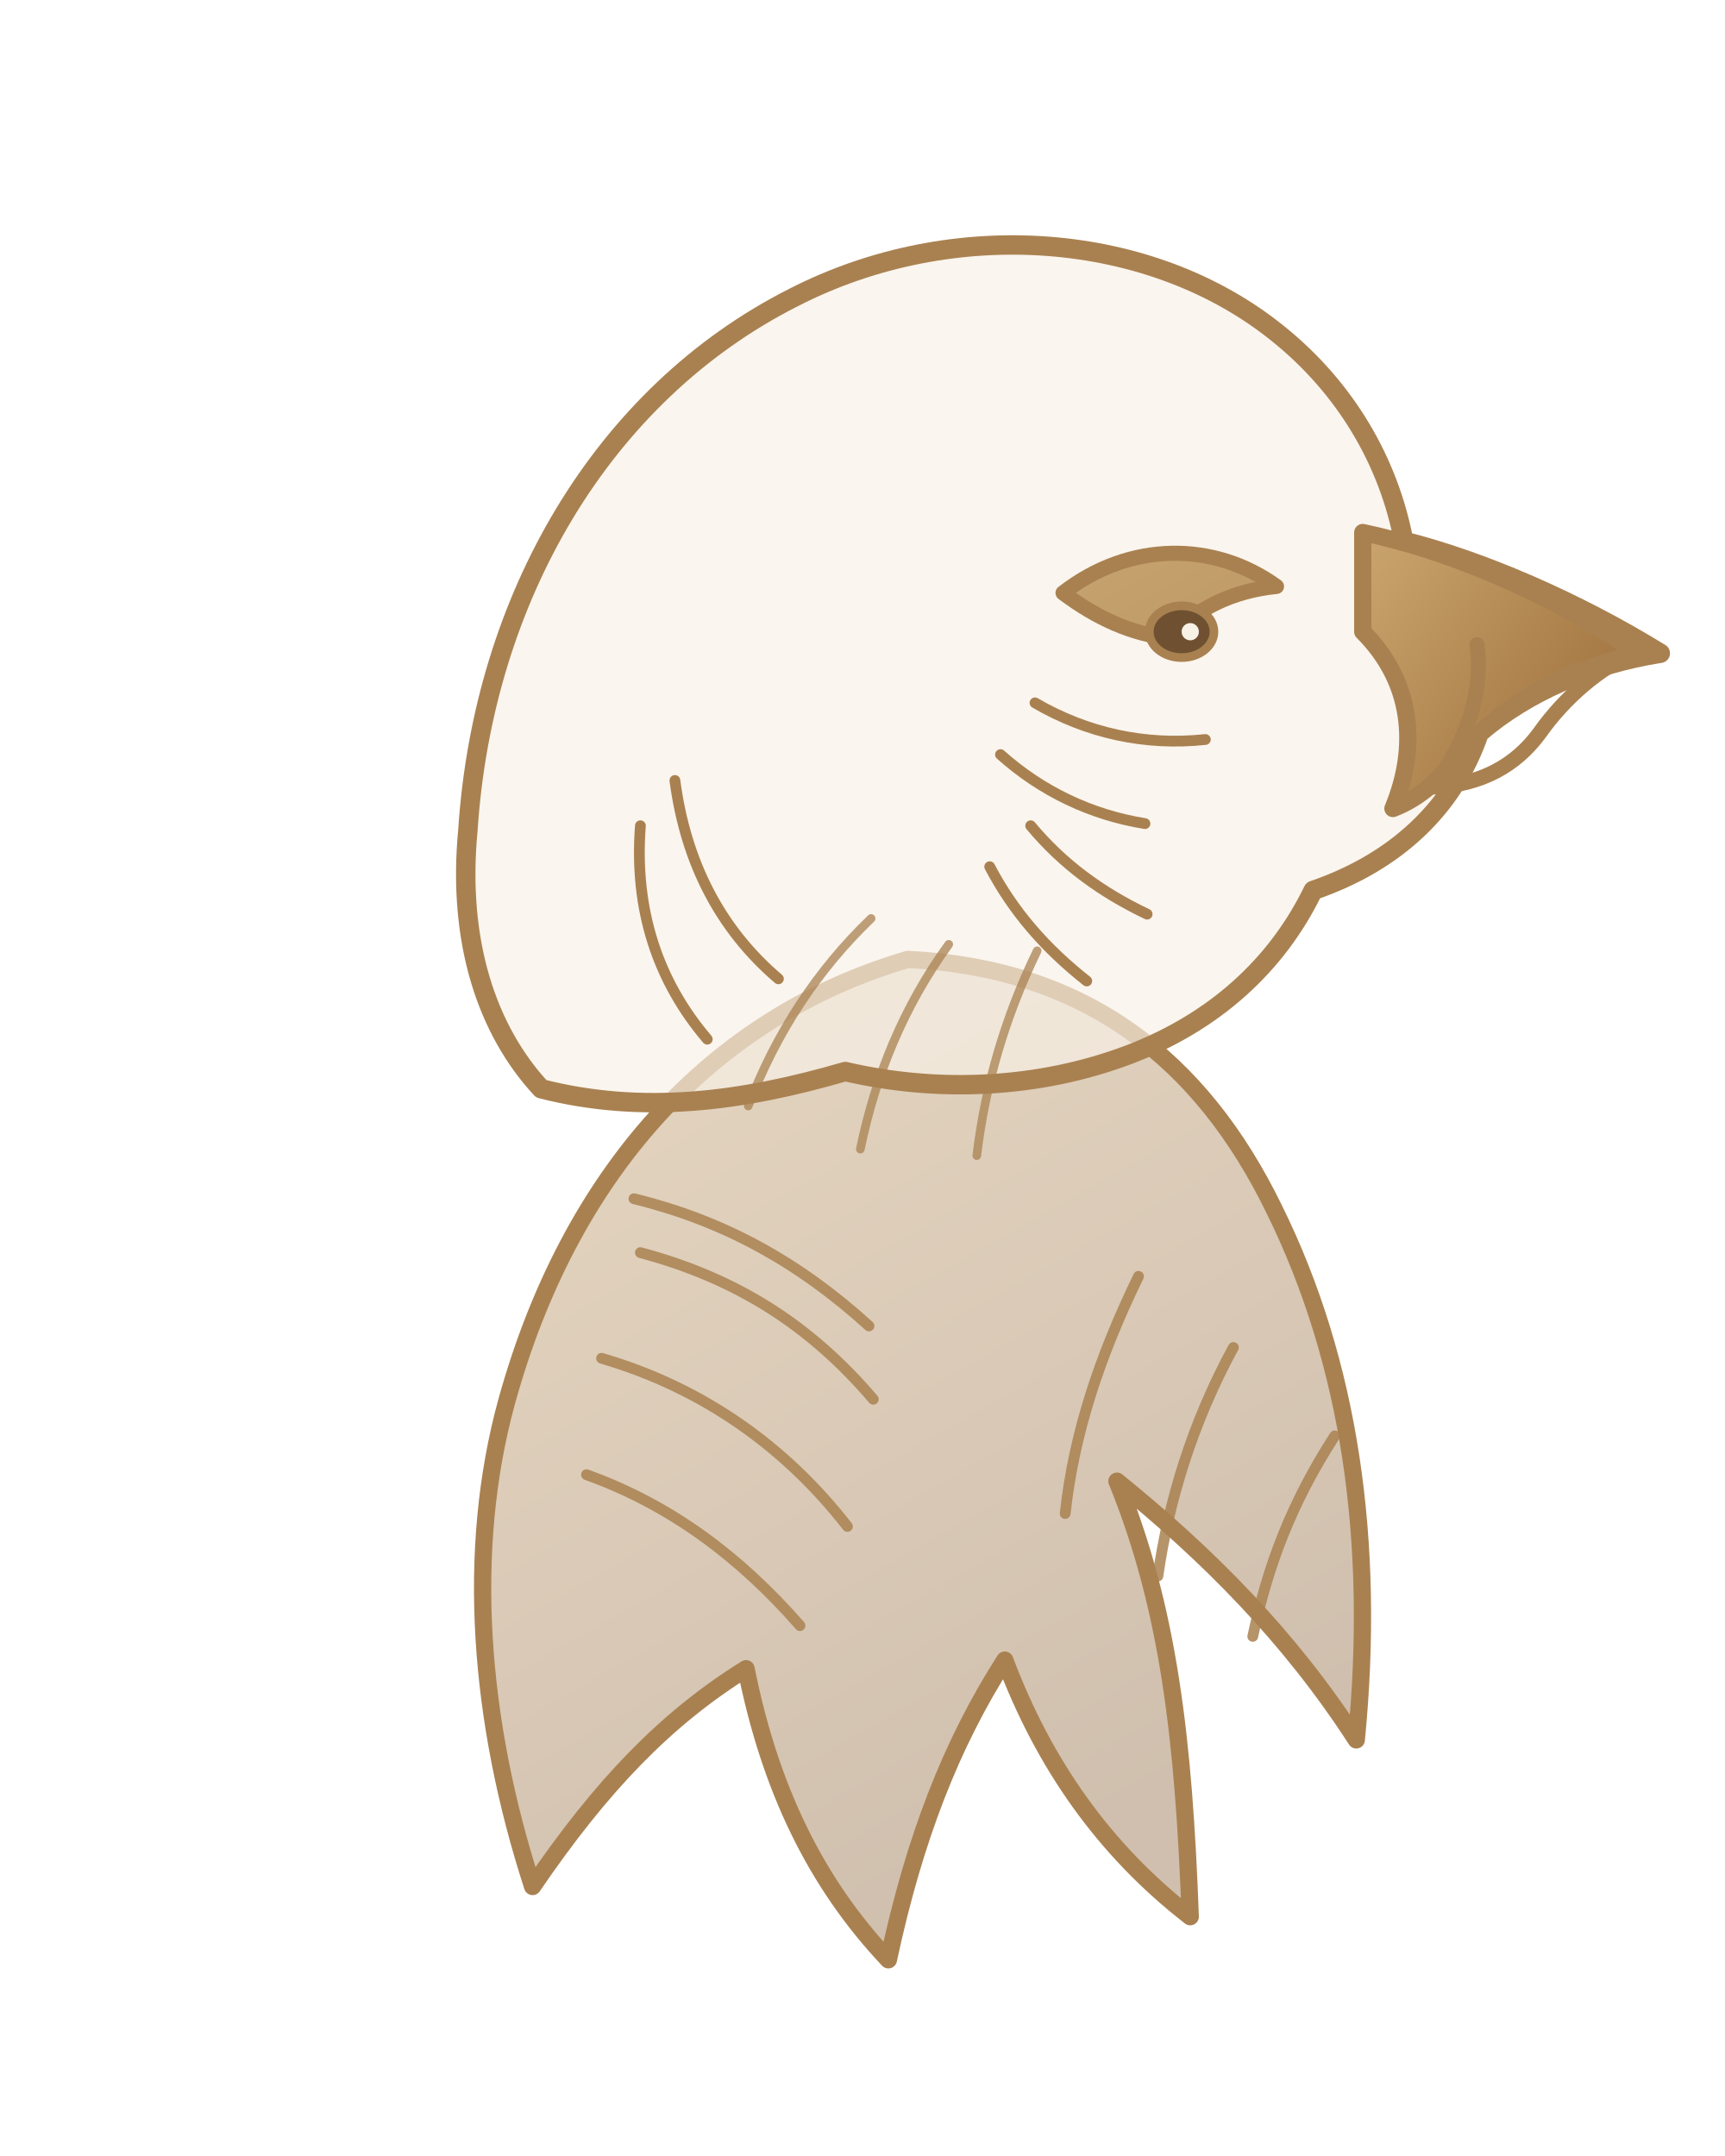
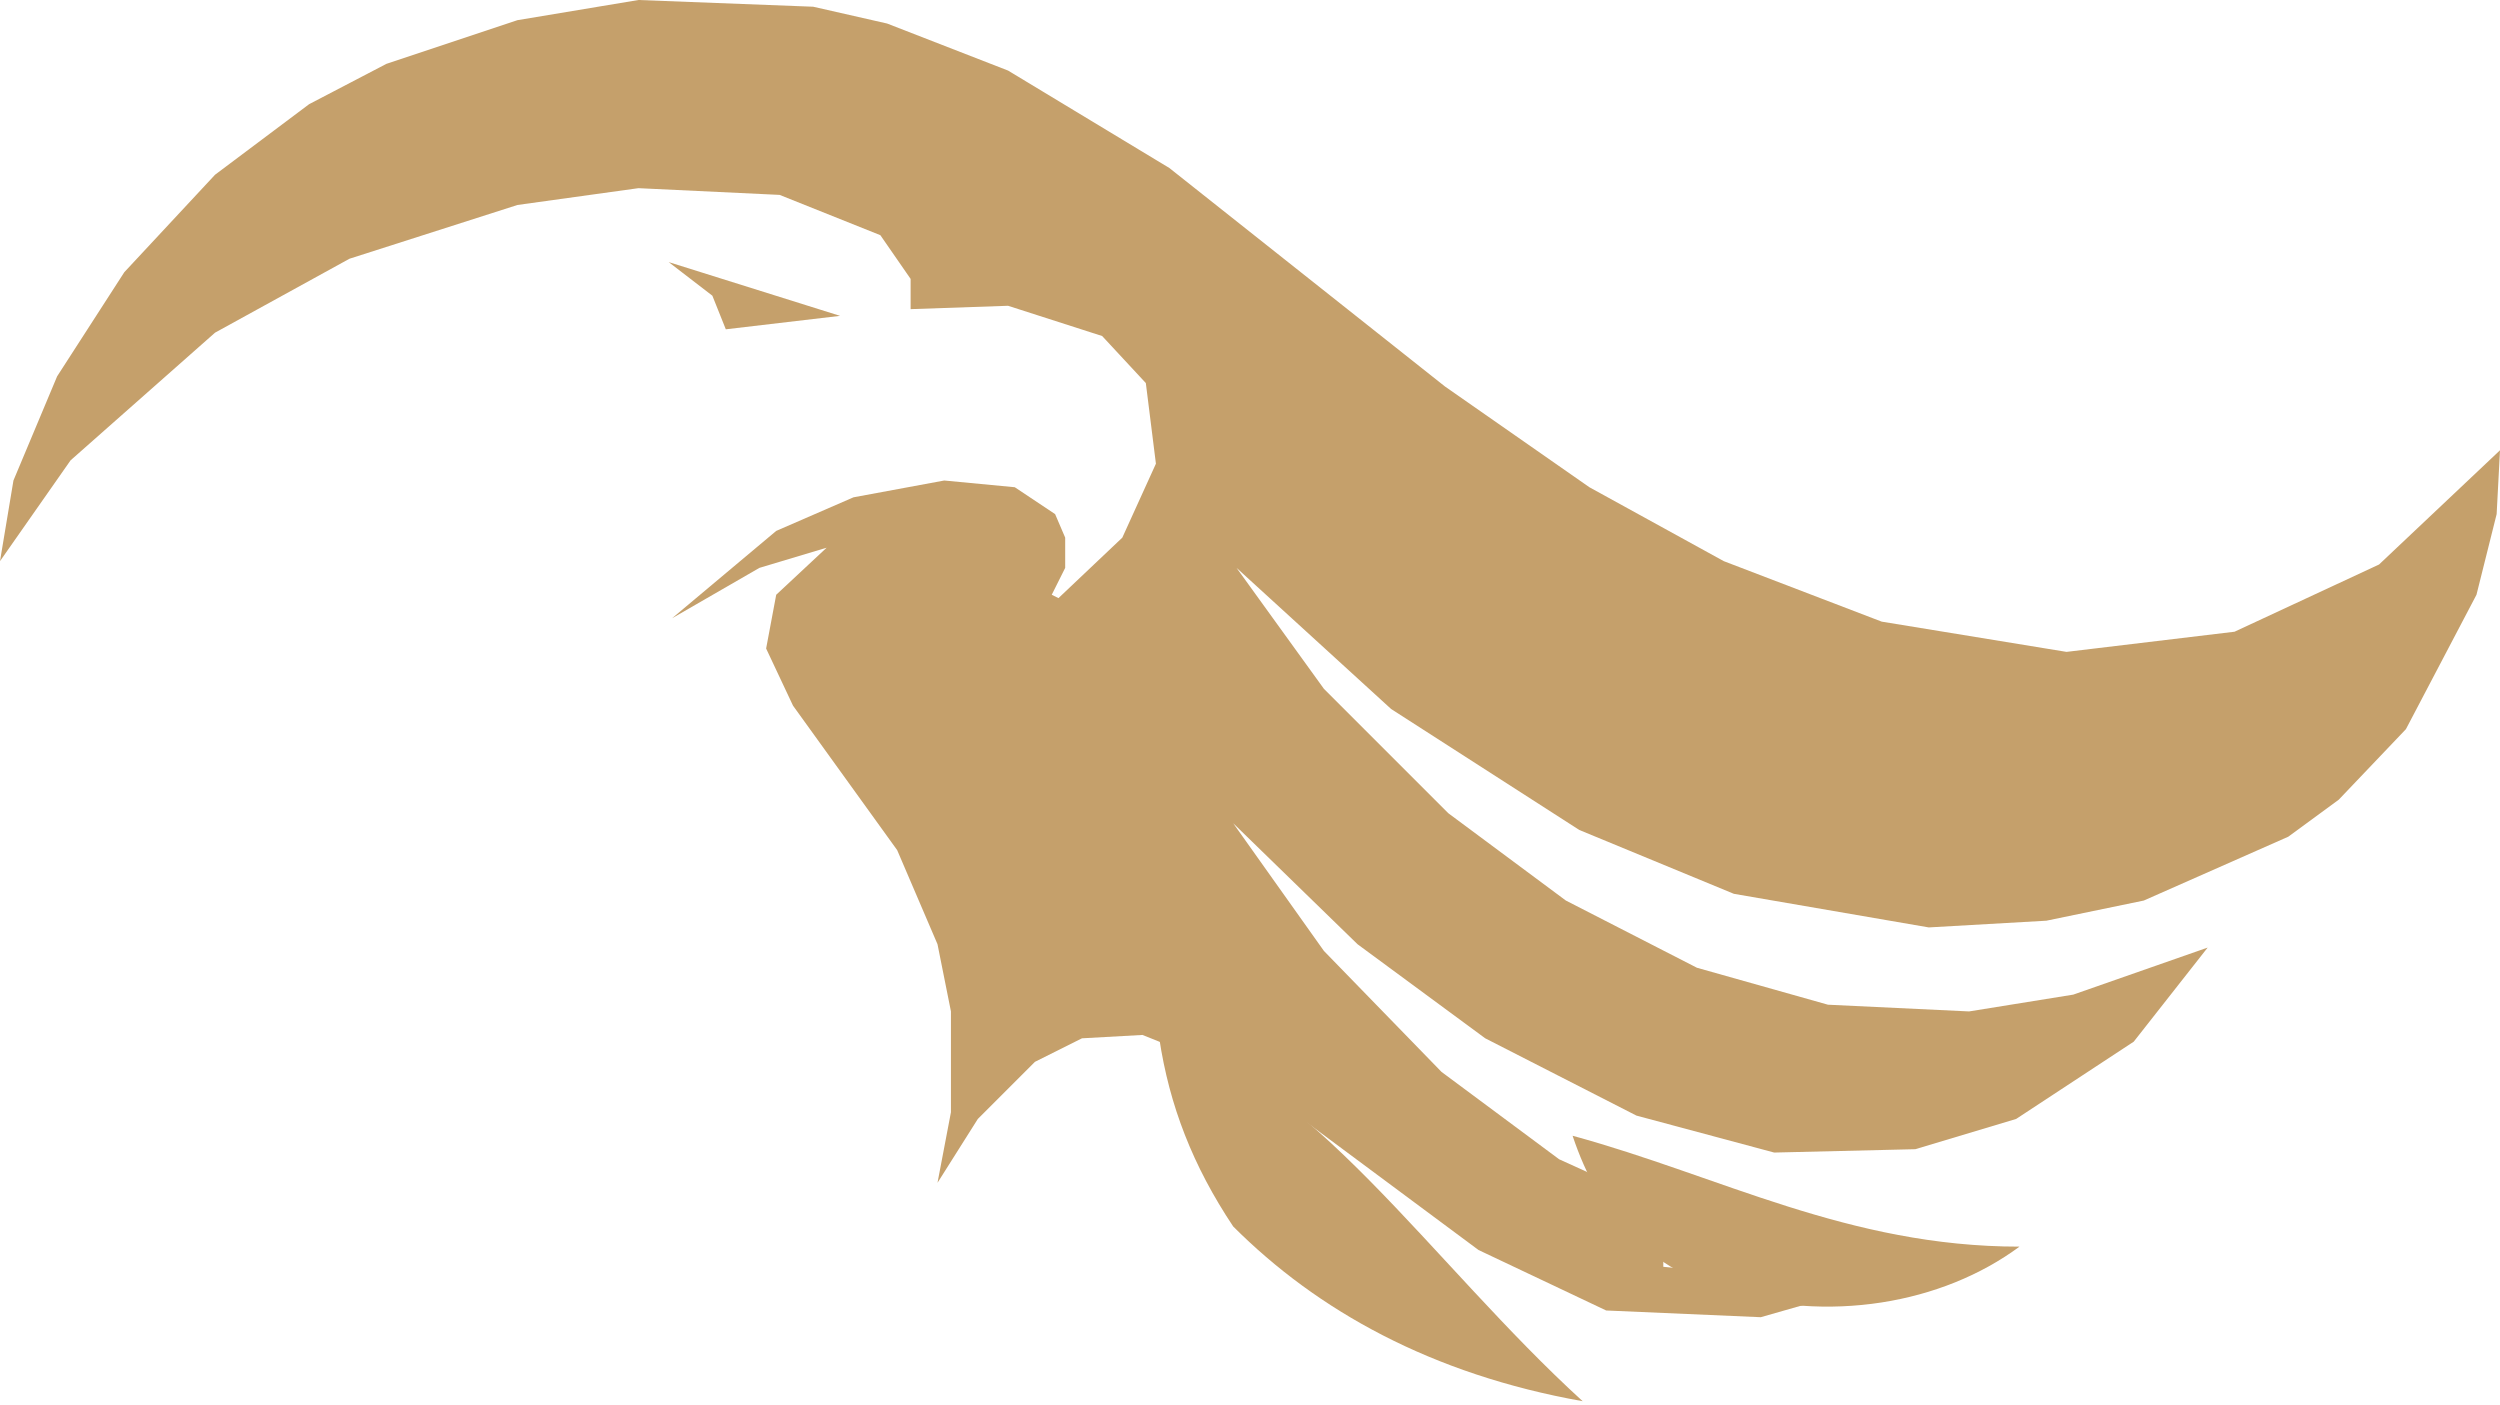
- <svg xmlns="http://www.w3.org/2000/svg" viewBox="0 0 800 1000" fill="none">
-   <defs>
-     <linearGradient id="feather" x1="220" y1="210" x2="565" y2="820" gradientUnits="userSpaceOnUse">
-       <stop stop-color="#D9B77F" />
-       <stop offset="1" stop-color="#8E663D" />
-     </linearGradient>
-     <linearGradient id="beak" x1="540" y1="230" x2="720" y2="355" gradientUnits="userSpaceOnUse">
-       <stop stop-color="#E2C18A" />
-       <stop offset="1" stop-color="#A57843" />
-     </linearGradient>
-   </defs>
-   <g stroke="#A98150" stroke-linecap="round" stroke-linejoin="round">
-     <path d="M421 445c-92 27-157 100-186 205-19 69-13 148 12 225 32-47 62-78 99-101 11 55 32 99 66 135 12-56 29-100 54-139 18 48 46 88 86 119-3-82-10-143-34-202 42 34 80 72 111 120 9-92-3-175-38-246-34-70-88-112-170-116Z" fill="url(#feather)" fill-opacity=".42" stroke-width="8" />
-     <path d="M297 581c45 12 79 34 108 68m-126-19c48 14 86 42 114 78m-121-24c39 14 71 38 99 70m-77-198c41 10 76 29 109 59m125-23c-18 37-30 73-34 110m78-77c-19 35-30 71-35 106m82-65c-20 31-31 60-38 93" stroke-width="5" opacity=".85" />
-     <path d="M217 385c7-107 62-202 151-247 74-38 166-31 225 17 31 25 51 59 58 96 36 9 80 28 119 52-32 5-62 18-84 37-12 35-39 60-77 73-17 35-46 61-85 76-42 16-89 18-132 8-48 14-94 20-141 8-25-27-39-68-34-120Z" fill="#F8F1E6" fill-opacity=".68" stroke-width="9" />
-     <path d="M632 247c38 8 83 26 128 56-35 8-64 24-83 47-9 11-18 20-31 25 12-29 9-59-14-82Z" fill="url(#beak)" stroke-width="8" />
-     <path d="M757 303c-15 7-31 20-43 37-11 15-27 24-49 25 16-23 23-45 20-66" stroke-width="7" />
-     <path d="M493 275c31-24 70-24 99-3-20 2-37 10-50 24-17-2-33-9-49-21Z" fill="url(#feather)" stroke-width="7" />
-     <ellipse cx="548" cy="293" rx="15" ry="12" fill="#6F5132" stroke-width="4" />
-     <circle cx="552" cy="293" r="4" fill="#F8F1E6" stroke="none" />
-     <path d="M480 326c24 14 51 20 79 17m-95 7c19 17 42 28 67 32m-53 1c15 18 33 31 54 41m-73-22c11 21 26 38 45 53m-207-72c-3 39 8 72 31 99m-15-120c5 38 21 69 48 92" stroke-width="5" />
-     <path d="M404 426c-25 24-44 53-57 87m93-75c-21 29-34 61-41 95m82-92c-15 31-24 62-28 95" stroke-width="4" opacity=".75" />
-   </g>
+ <svg xmlns="http://www.w3.org/2000/svg" viewBox="0 0 744 418" role="img" aria-label="Silhueta vetorial de águia">
+   <path fill="#C5A06B" fill-rule="nonzero" d="M 190.0 0.0 L 242.0 2.0 L 264.0 7.0 L 300.0 21.0 L 348.0 50.0 L 430.0 115.0 L 473.0 145.0 L 513.0 167.0 L 560.0 185.0 L 615.0 194.0 L 665.0 188.0 L 708.0 168.0 L 744.0 134.0 L 743.0 153.0 L 737.0 177.0 L 716.0 217.0 L 696.0 238.0 L 681.0 249.0 L 638.0 268.0 L 609.0 274.0 L 574.0 276.0 L 516.0 266.0 L 470.0 247.0 L 414.0 211.0 L 368.0 169.0 L 394.0 205.0 L 431.0 242.0 L 466.0 268.0 L 505.0 288.0 L 544.0 299.0 L 586.0 301.0 L 617.0 296.0 L 657.0 282.0 L 635.0 310.0 L 600.0 333.0 L 570.0 342.0 L 528.0 343.0 L 487.0 332.0 L 442.0 309.0 L 404.0 281.0 L 367.0 245.0 L 394.0 283.0 L 429.0 319.0 L 464.0 345.0 L 486.0 355.0 L 488.0 360.0 L 494.0 358.0 L 495.0 365.0 L 505.0 370.0 L 503.0 374.0 L 495.0 372.0 L 495.0 377.0 L 505.0 378.0 L 510.0 373.0 L 509.0 367.0 L 499.0 362.0 L 501.0 360.0 L 513.0 365.0 L 513.0 373.0 L 517.0 378.0 L 523.0 378.0 L 523.0 374.0 L 518.0 373.0 L 518.0 365.0 L 525.0 364.0 L 525.0 375.0 L 536.0 378.0 L 541.0 373.0 L 540.0 364.0 L 544.0 364.0 L 542.0 373.0 L 553.0 379.0 L 538.0 388.0 L 524.0 392.0 L 478.0 390.0 L 440.0 372.0 L 370.0 320.0 L 340.0 308.0 L 322.0 309.0 L 308.0 316.0 L 291.0 333.0 L 279.0 352.0 L 283.0 331.0 L 283.0 301.0 L 279.0 281.0 L 267.0 253.0 L 236.0 210.0 L 228.0 193.0 L 231.0 177.0 L 246.0 163.0 L 226.0 169.0 L 200.0 184.0 L 231.0 158.0 L 254.0 148.0 L 281.0 143.0 L 302.0 145.0 L 314.0 153.0 L 317.0 160.0 L 317.0 169.0 L 313.0 177.0 L 315.0 178.0 L 334.0 160.0 L 344.0 138.0 L 341.0 114.0 L 328.0 100.0 L 300.0 91.0 L 271.0 92.0 L 271.0 83.0 L 262.0 70.0 L 232.0 58.0 L 190.0 56.0 L 154.0 61.0 L 104.0 77.0 L 64.0 99.0 L 21.0 137.0 L 0.0 167.0 L 4.0 143.0 L 17.0 112.0 L 37.0 81.0 L 64.0 52.0 L 92.0 31.0 L 115.0 19.0 L 154.0 6.0 Z M 199.0 78.0 L 250.0 94.0 L 216.0 98.0 L 212.0 88.0 Z" />
+   <path fill="#C5A06B" d="M 485 612 C 529 622 566 679 611 720 C 566 712 532 693 507 668 C 495 650 488 632 485 612 Z" transform="translate(-140 -303)" />
+   <path fill="#C5A06B" d="M 608 641 C 652 653 690 674 741 674 C 718 691 684 697 652 687 C 630 679 616 665 608 641 Z" transform="translate(-140 -303)" />
</svg>
